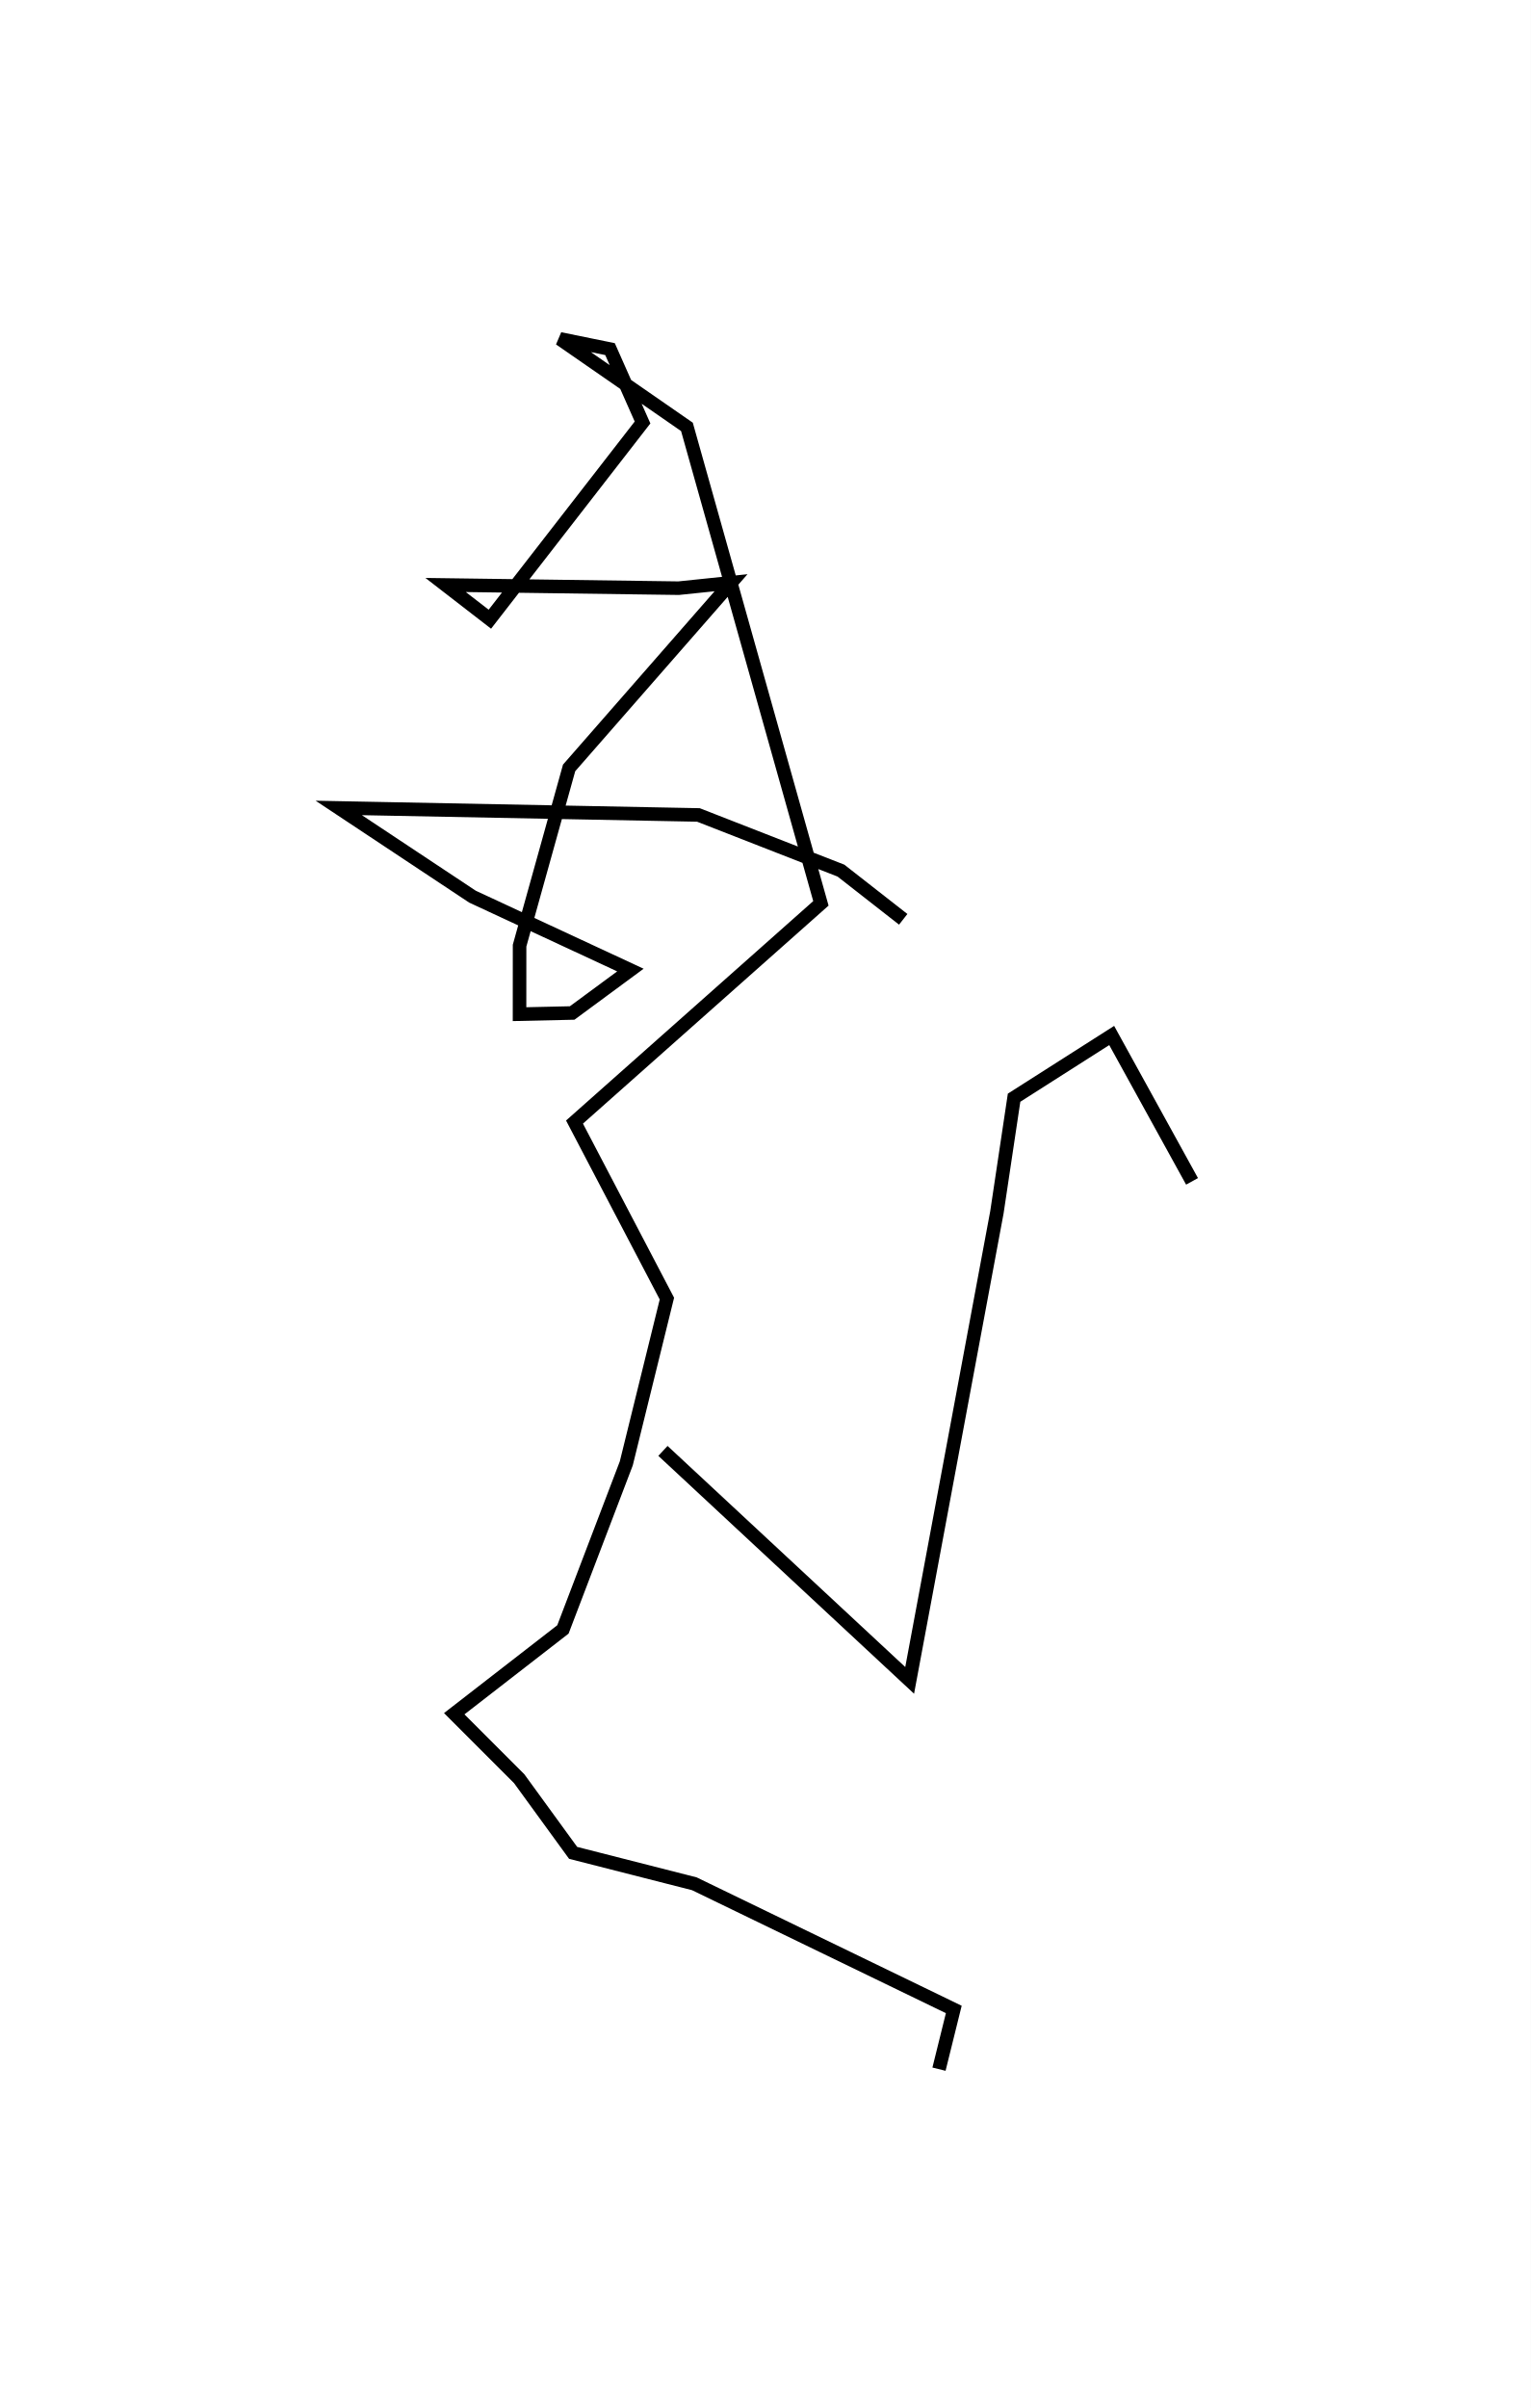
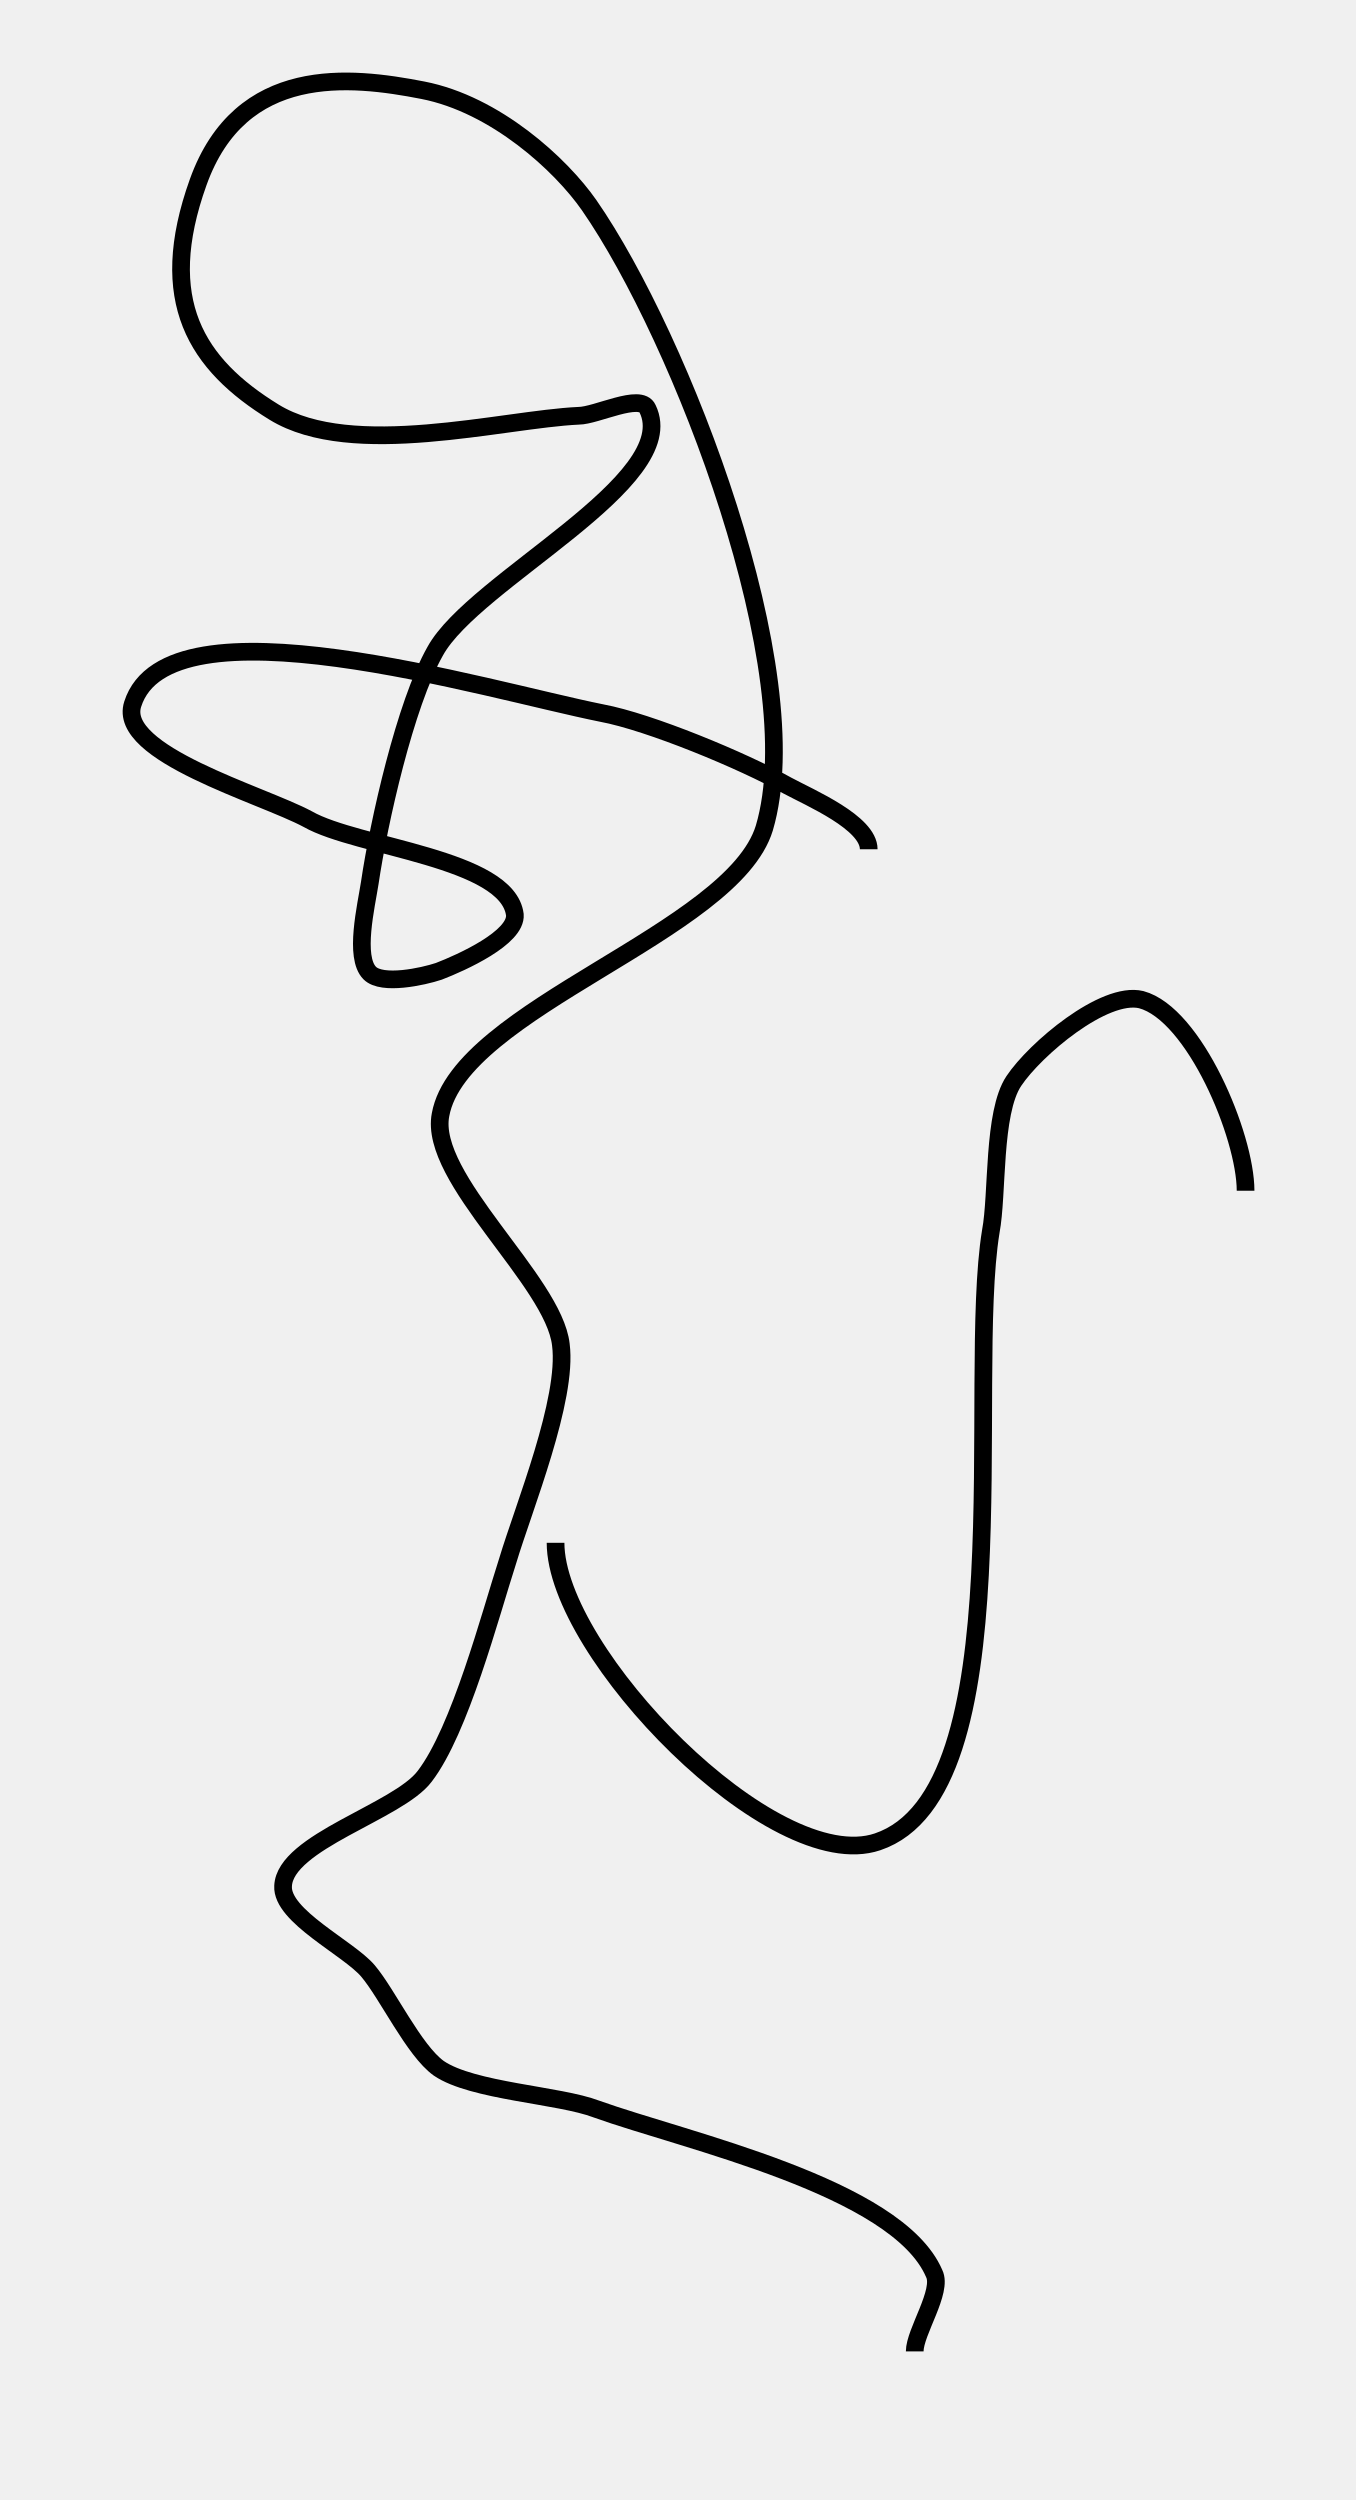
- <svg xmlns="http://www.w3.org/2000/svg" baseProfile="full" height="177.659" version="1.1" width="112.975">
-   <defs />
-   <rect fill="white" height="177.659" width="112.975" x="0" y="0" />
-   <path d="M46.152,106.371 m0.0,0.0 m2.775,0.674 l18.208,16.931 6.438,-34.529 l1.268,-8.46 7.204,-4.59 l5.93,10.762 m-21.315,-19.333 l-4.597,-3.593 -10.519,-4.107 l-26.543,-0.517 9.869,6.545 l11.655,5.415 -4.297,3.168 l-3.885,0.087 0.003,-5.055 l3.656,-13.114 11.951,-13.662 l-3.868,0.402 -17.197,-0.235 l3.265,2.524 11.268,-14.514 l-2.4,-5.413 -3.701,-0.756 l9.377,6.493 9.887,35.154 l-18.184,16.137 6.819,13.024 l-2.998,12.159 -4.676,12.249 l-8.021,6.219 4.791,4.791 l3.983,5.475 8.947,2.281 l19.146,9.272 -1.091,4.405 " fill="none" stroke="black" stroke-width="1" />
+ <svg xmlns="http://www.w3.org/2000/svg" version="1.1" id="Layer_1" x="0px" y="0px" viewBox="0 0 76.6 141.3" style="enable-background:new 0 0 76.6 141.3;" xml:space="preserve">
+   <style type="text/css">
+ 	.st0{fill:none;stroke:#000000;}
+ </style>
+   <path class="st0" d="M31.4,87.2c0,6.2,12.3,18.9,18.2,16.9c8.3-2.8,5-25.9,6.4-34.5c0.4-2.1,0.1-6.7,1.3-8.5  c1.2-1.8,5.1-5.1,7.2-4.6c3,0.8,5.9,7.7,5.9,10.8 M49.1,48c0-1.5-3.3-2.9-4.6-3.6c-2.5-1.4-7.8-3.6-10.5-4.1  C27.5,39,9.5,33.5,7.5,39.8c-0.9,2.8,7.3,5.1,9.9,6.5c2.8,1.6,11.3,2.2,11.7,5.4c0.1,1.3-3,2.7-4.3,3.2c-0.9,0.3-3.2,0.8-3.9,0.1  c-0.9-0.9-0.2-3.8,0-5.1c0.5-3.4,2-10.1,3.7-13.1c2.2-4,14-9.6,12-13.7c-0.4-0.9-2.9,0.4-3.9,0.4c-4.3,0.2-12.8,2.5-17.2-0.2  s-6.7-6.3-4.3-13s8.6-6,12.7-5.2s7.8,4.2,9.4,6.5c5.2,7.5,12.5,26.4,9.9,35.2C41.4,52.7,26,57,24.9,63c-0.7,3.6,6.4,9.4,6.8,13  c0.4,3.1-2.1,9.2-3,12.2c-1,3.1-2.7,9.6-4.7,12.2c-1.5,2-7.9,3.7-8,6.2c-0.1,1.7,3.7,3.5,4.8,4.8c1.1,1.3,2.6,4.5,4,5.5  c1.9,1.3,6.8,1.5,8.9,2.3c5,1.8,17,4.4,19.1,9.3c0.5,1-1.1,3.3-1.1,4.4" />
</svg>
